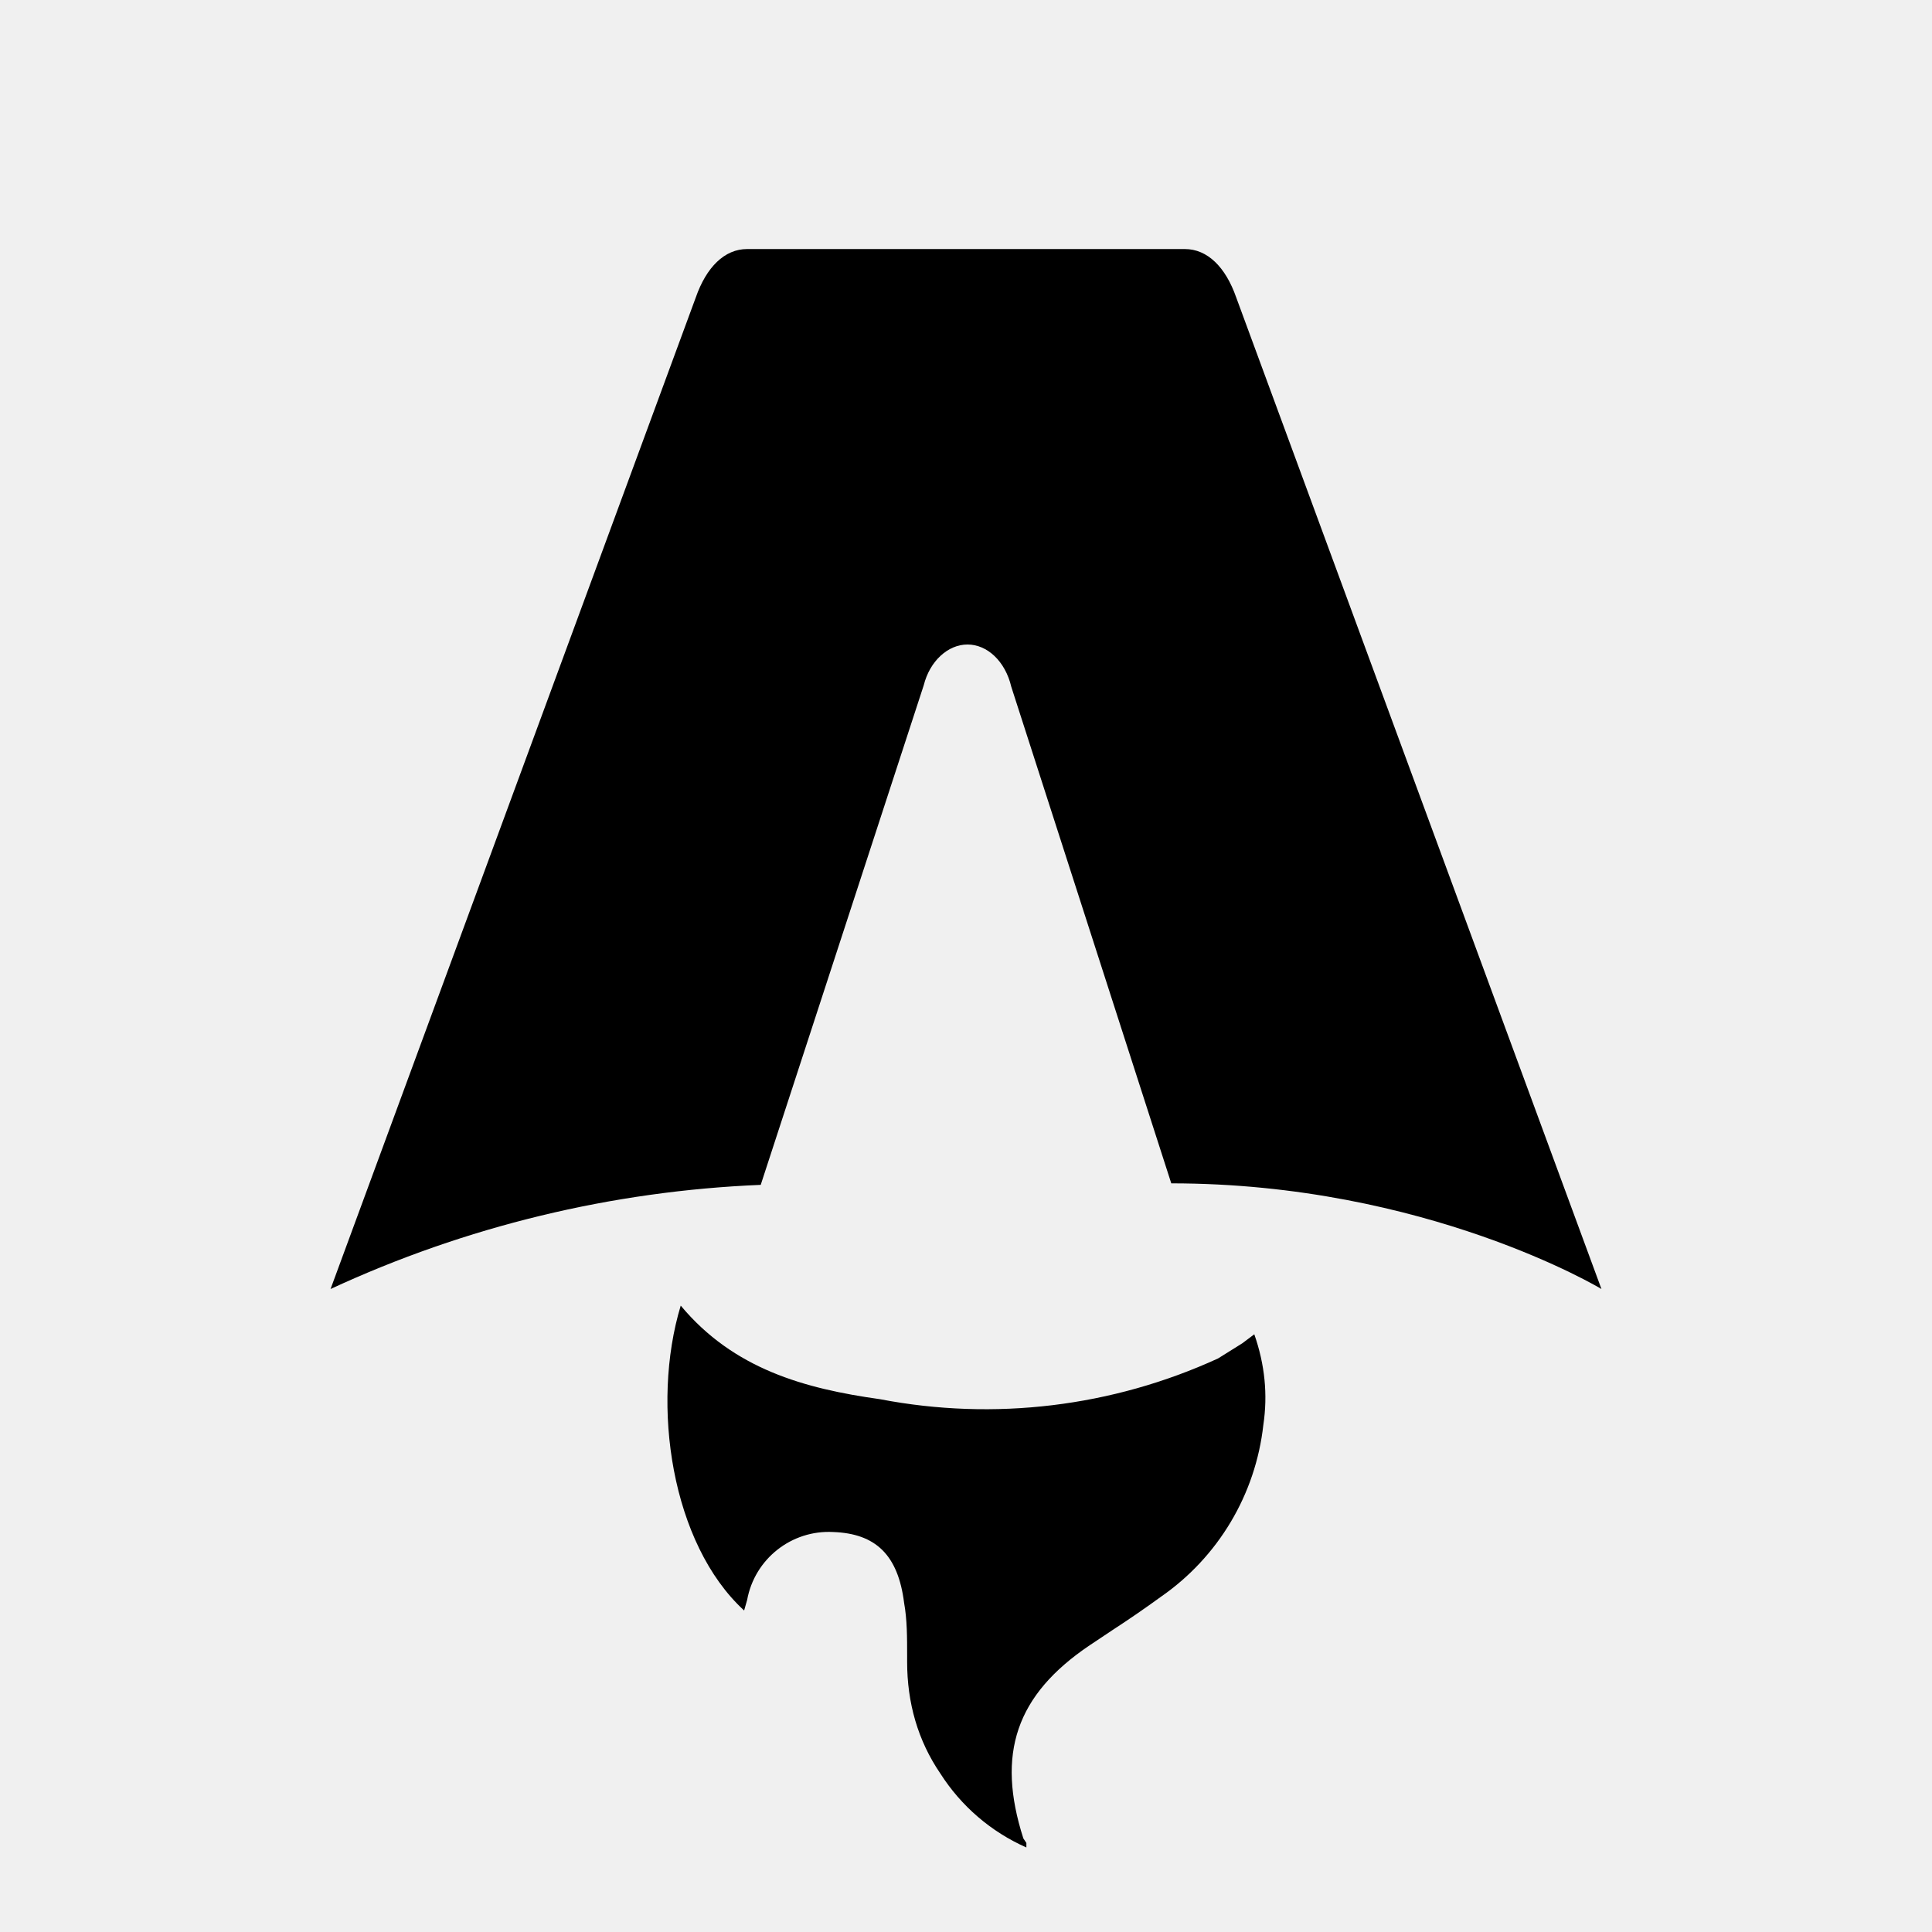
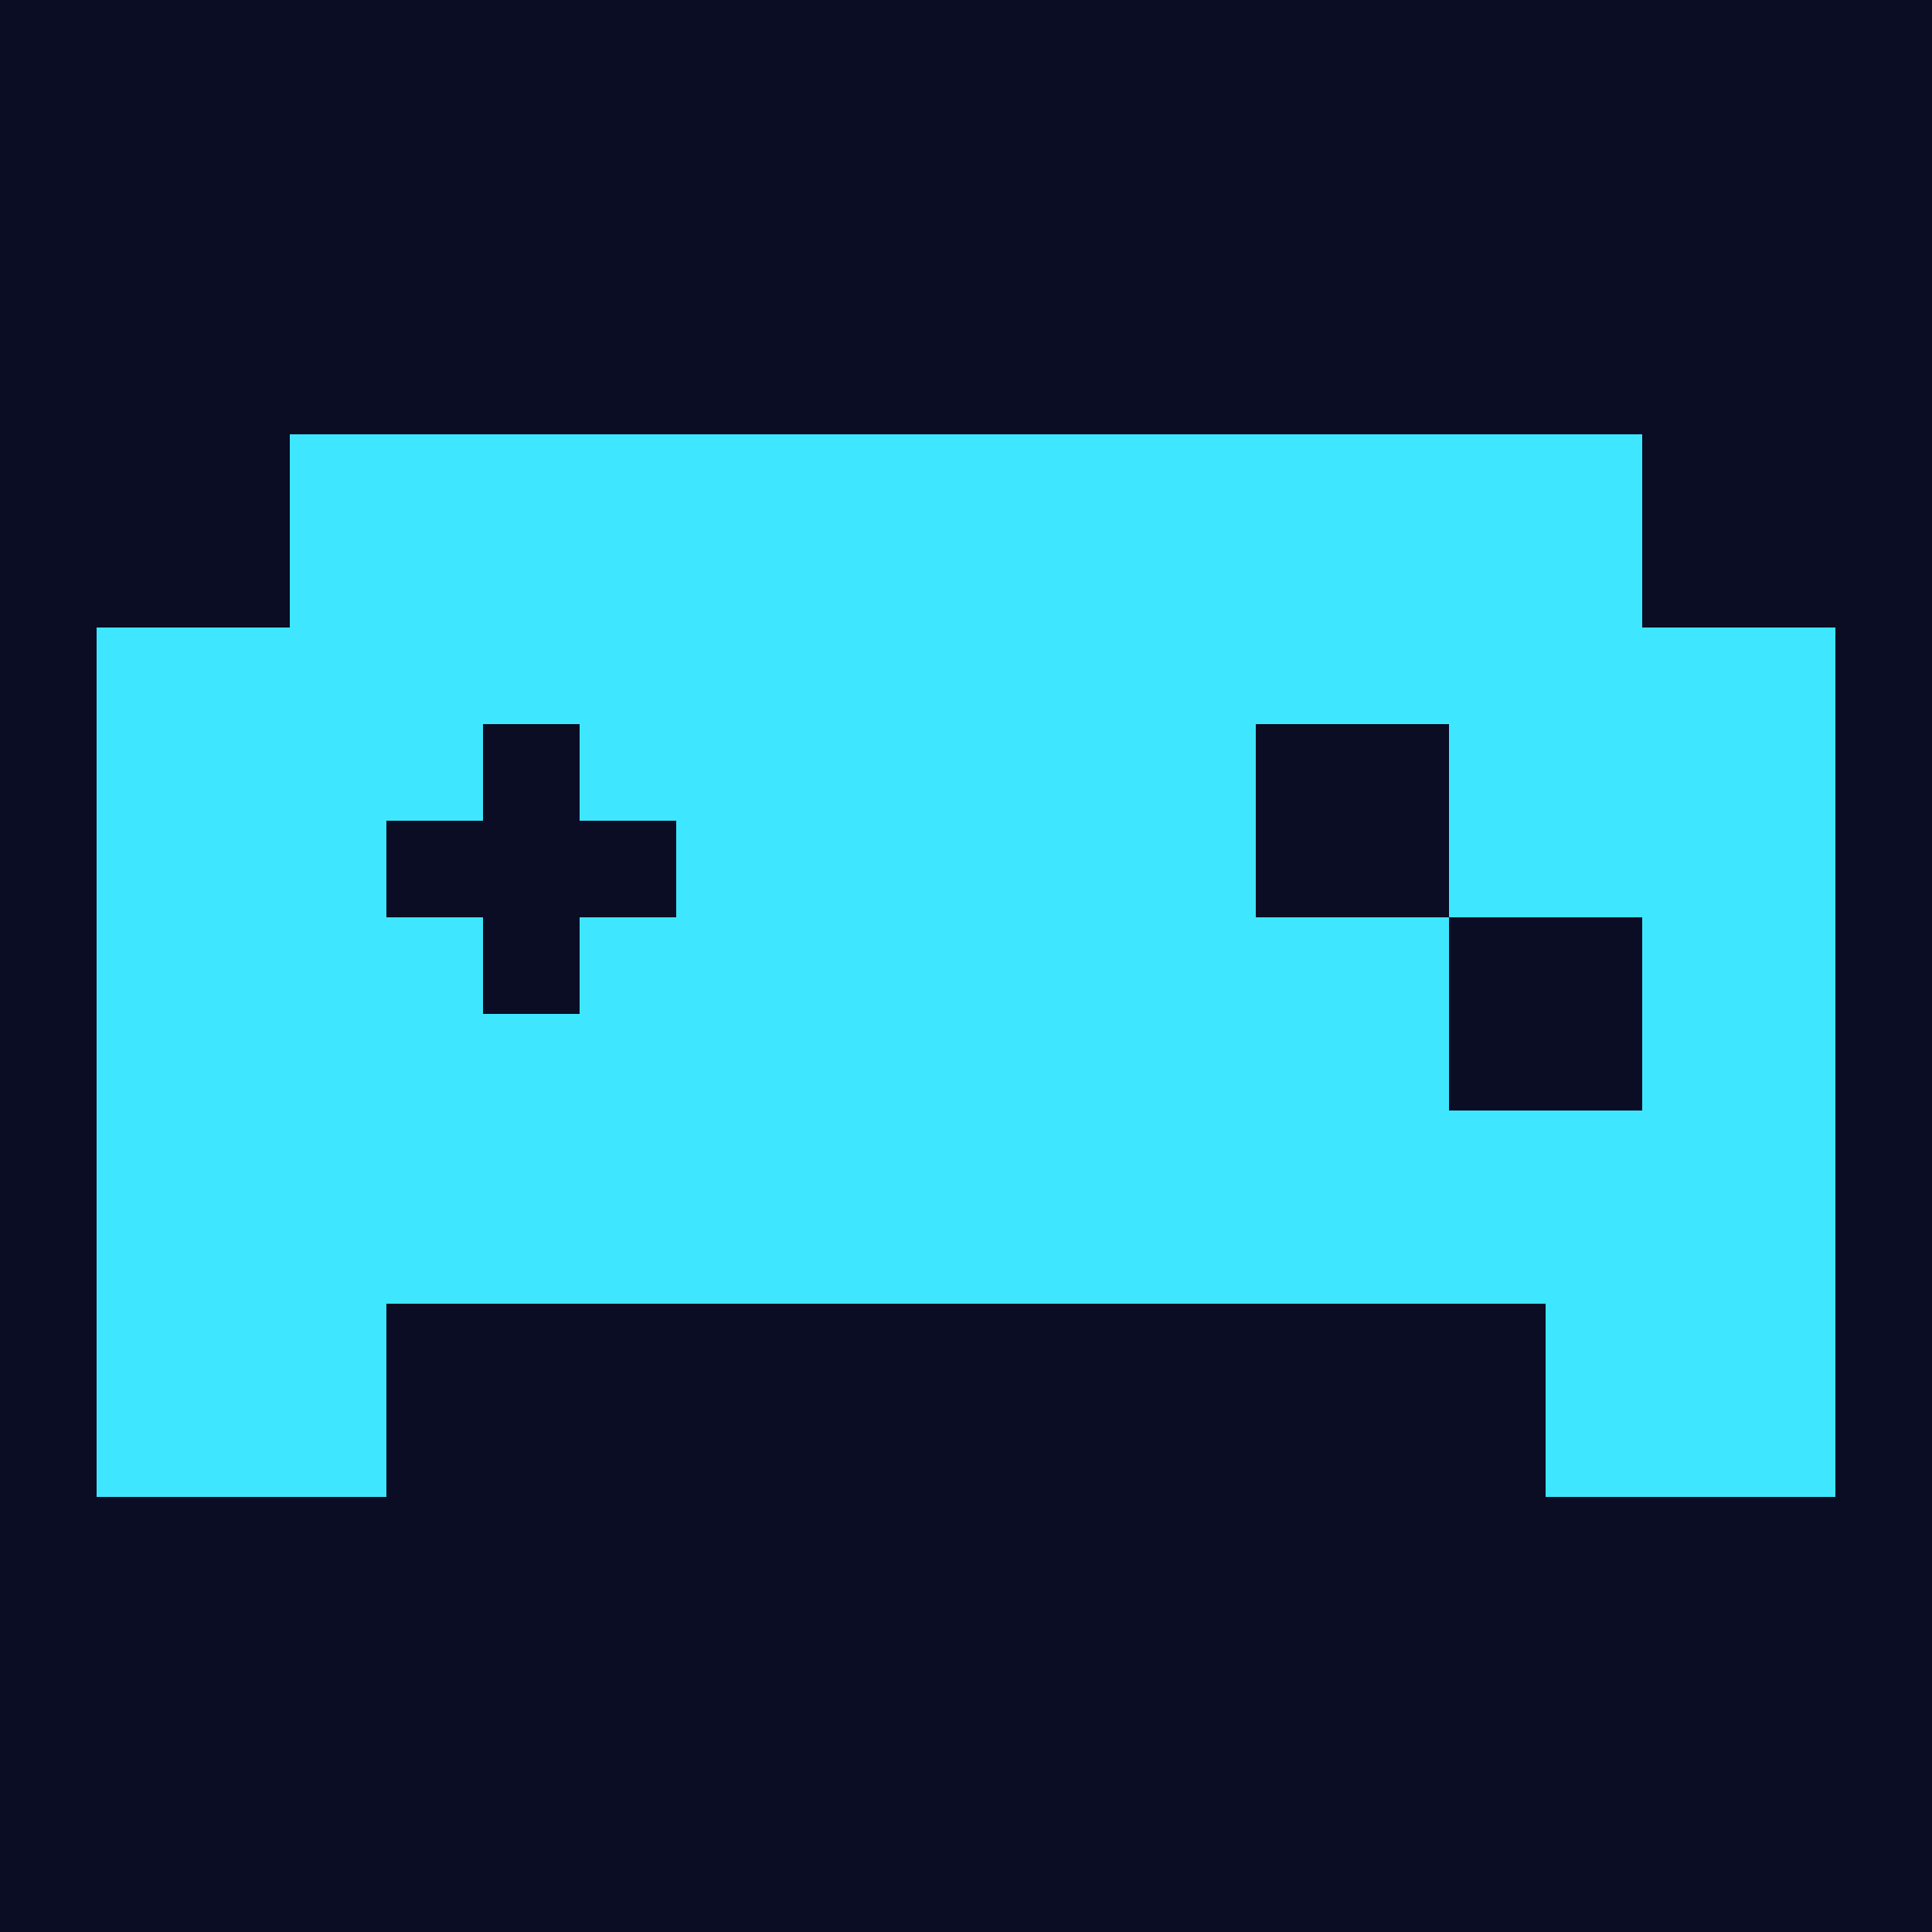
- <svg xmlns="http://www.w3.org/2000/svg" fill="none" viewBox="0 0 128 128">
-   <path d="M50.4 78.5a75.1 75.1 0 0 0-28.5 6.9l24.2-65.7c.7-2 1.9-3.2 3.4-3.2h29c1.5 0 2.7 1.2 3.4 3.2l24.2 65.7s-11.6-7-28.5-7L67 45.5c-.4-1.7-1.6-2.8-2.9-2.8-1.3 0-2.5 1.1-2.9 2.7L50.4 78.5Zm-1.1 28.2Zm-4.2-20.2c-2 6.6-.6 15.8 4.2 20.2a17.5 17.5 0 0 1 .2-.7 5.5 5.5 0 0 1 5.7-4.5c2.8.1 4.3 1.5 4.7 4.7.2 1.1.2 2.3.2 3.5v.4c0 2.7.7 5.2 2.2 7.4a13 13 0 0 0 5.7 4.9v-.3l-.2-.3c-1.8-5.6-.5-9.5 4.4-12.8l1.5-1a73 73 0 0 0 3.2-2.2 16 16 0 0 0 6.8-11.4c.3-2 .1-4-.6-6l-.8.6-1.6 1a37 37 0 0 1-22.4 2.7c-5-.7-9.7-2-13.2-6.2Z" />
-   <style>
-         path { fill: #000; }
-         @media (prefers-color-scheme: dark) {
-             path { fill: #FFF; }
-         }
-     </style>
+ <svg xmlns="http://www.w3.org/2000/svg" viewBox="0 -3.5 20 20" shape-rendering="crispEdges">
+   <rect x="0" y="-3.5" width="20" height="20" fill="#0a0d24" />
+   <rect x="3" y="1" width="14" height="2" fill="#3ee7ff" />
+   <rect x="1" y="3" width="18" height="7" fill="#3ee7ff" />
+   <rect x="1" y="10" width="3" height="2" fill="#3ee7ff" />
+   <rect x="16" y="10" width="3" height="2" fill="#3ee7ff" />
+   <rect x="5" y="4" width="1" height="3" fill="#0a0d24" />
+   <rect x="4" y="5" width="3" height="1" fill="#0a0d24" />
+   <rect x="13" y="4" width="2" height="2" fill="#0a0d24" />
+   <rect x="15" y="6" width="2" height="2" fill="#0a0d24" />
</svg>
